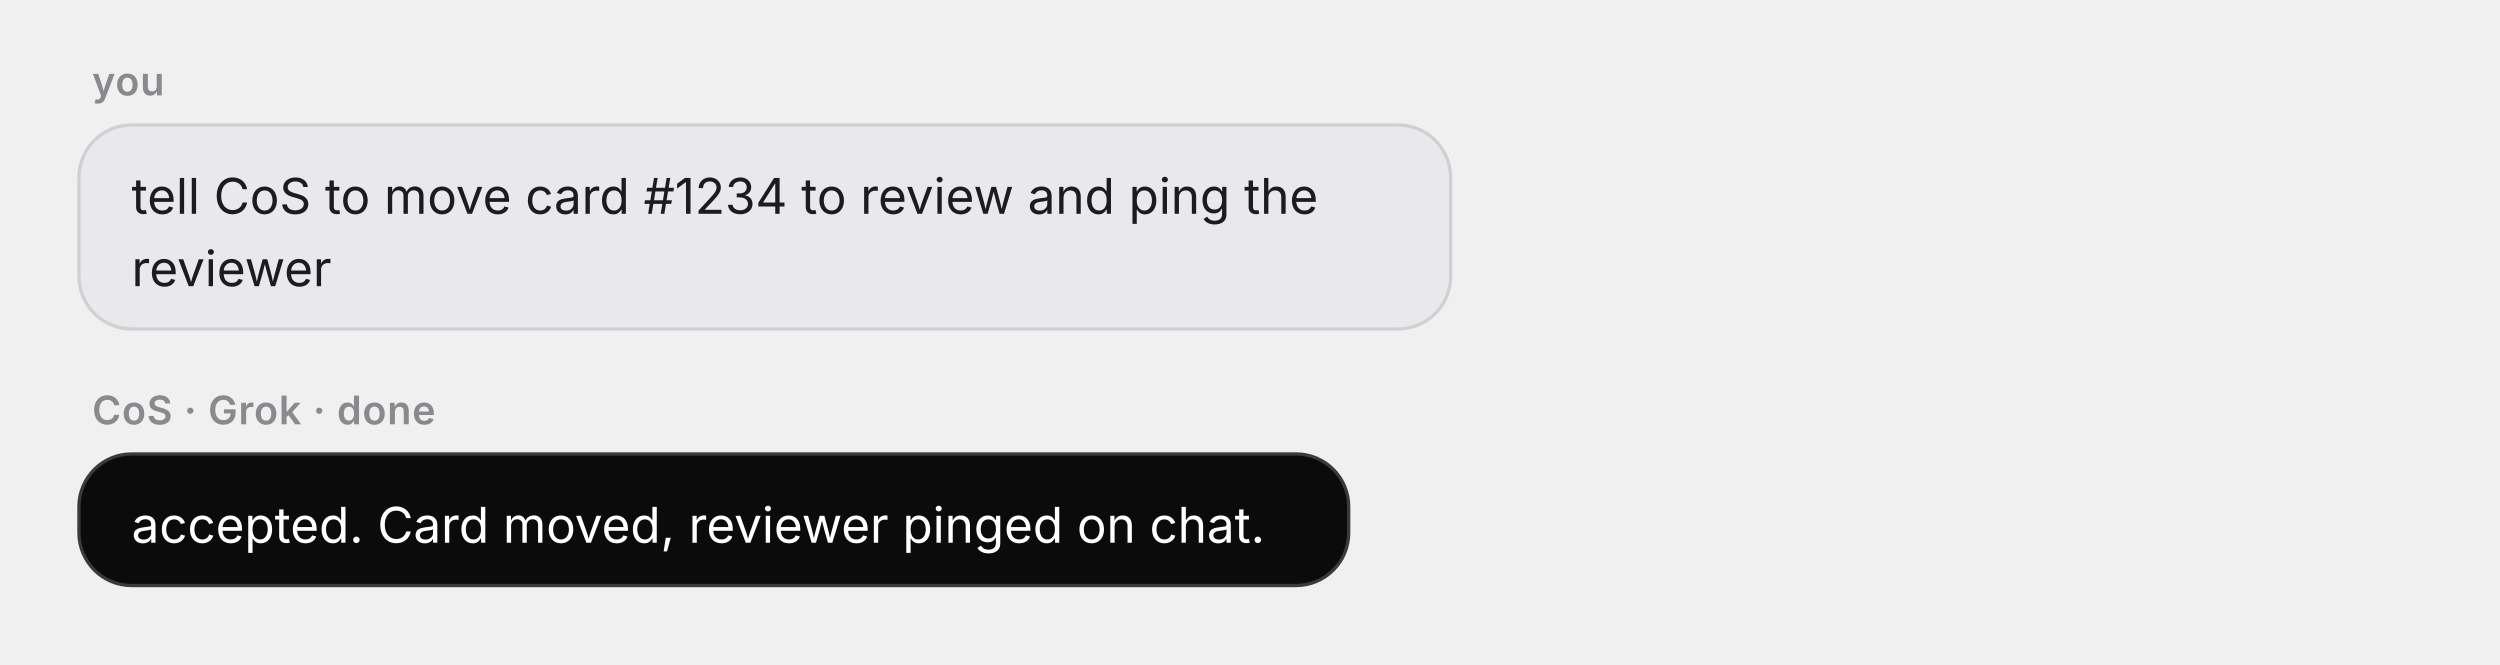
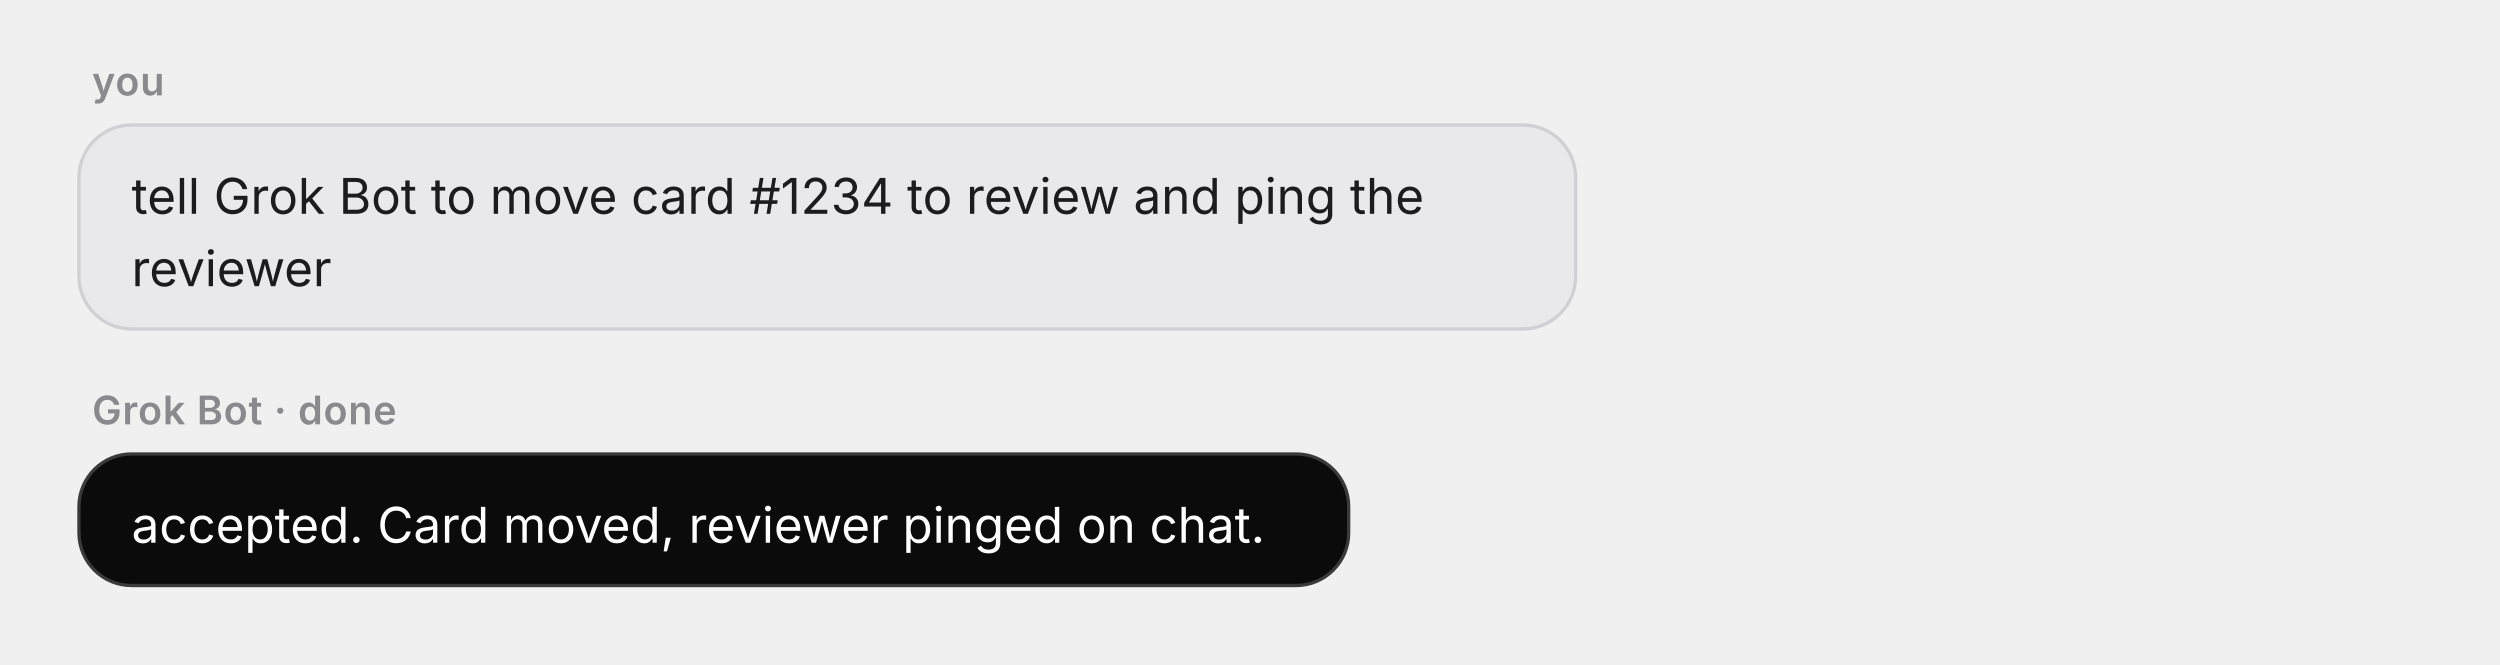
- <svg xmlns="http://www.w3.org/2000/svg" width="760" height="202" viewBox="0 0 760 202" role="img" aria-label="you: tell CoS to move card #1234 to review and ping the reviewer / CoS · Grok: accepted. Card moved, reviewer pinged on chat.">
+ <svg xmlns="http://www.w3.org/2000/svg" width="760" height="202" viewBox="0 0 760 202" role="img" aria-label="you: tell Grok Bot to move card #1234 to review and ping the reviewer / Grok Bot: accepted. Card moved, reviewer pinged on chat.">
  <style>text{font-family:-apple-system,BlinkMacSystemFont,"Segoe UI",Inter,Helvetica,Arial,sans-serif}.b{font-size:15px}.l{font-size:12px;font-weight:600;fill:#8a8a8e;letter-spacing:.02em}</style>
  <text class="l" x="28" y="29" text-anchor="start">you</text>
-   <rect x="24" y="38" width="417" height="62" rx="16" fill="#e9e9eb" stroke="#d0d0d4" />
-   <text class="b" x="40" y="65" fill="#1c1c1e">tell CoS to move card #1234 to review and ping the</text>
+   <rect x="24" y="38" width="455" height="62" rx="16" fill="#e9e9eb" stroke="#d0d0d4" />
+   <text class="b" x="40" y="65" fill="#1c1c1e">tell Grok Bot to move card #1234 to review and ping the</text>
  <text class="b" x="40" y="87" fill="#1c1c1e">reviewer</text>
-   <text class="l" x="28" y="129" text-anchor="start">CoS · Grok · done</text>
+   <text class="l" x="28" y="129" text-anchor="start">Grok Bot · done</text>
  <rect x="24" y="138" width="386" height="40" rx="16" fill="#0b0b0b" stroke="#3a3a3a" />
  <text class="b" x="40" y="165" fill="#ffffff">accepted. Card moved, reviewer pinged on chat.</text>
</svg>
